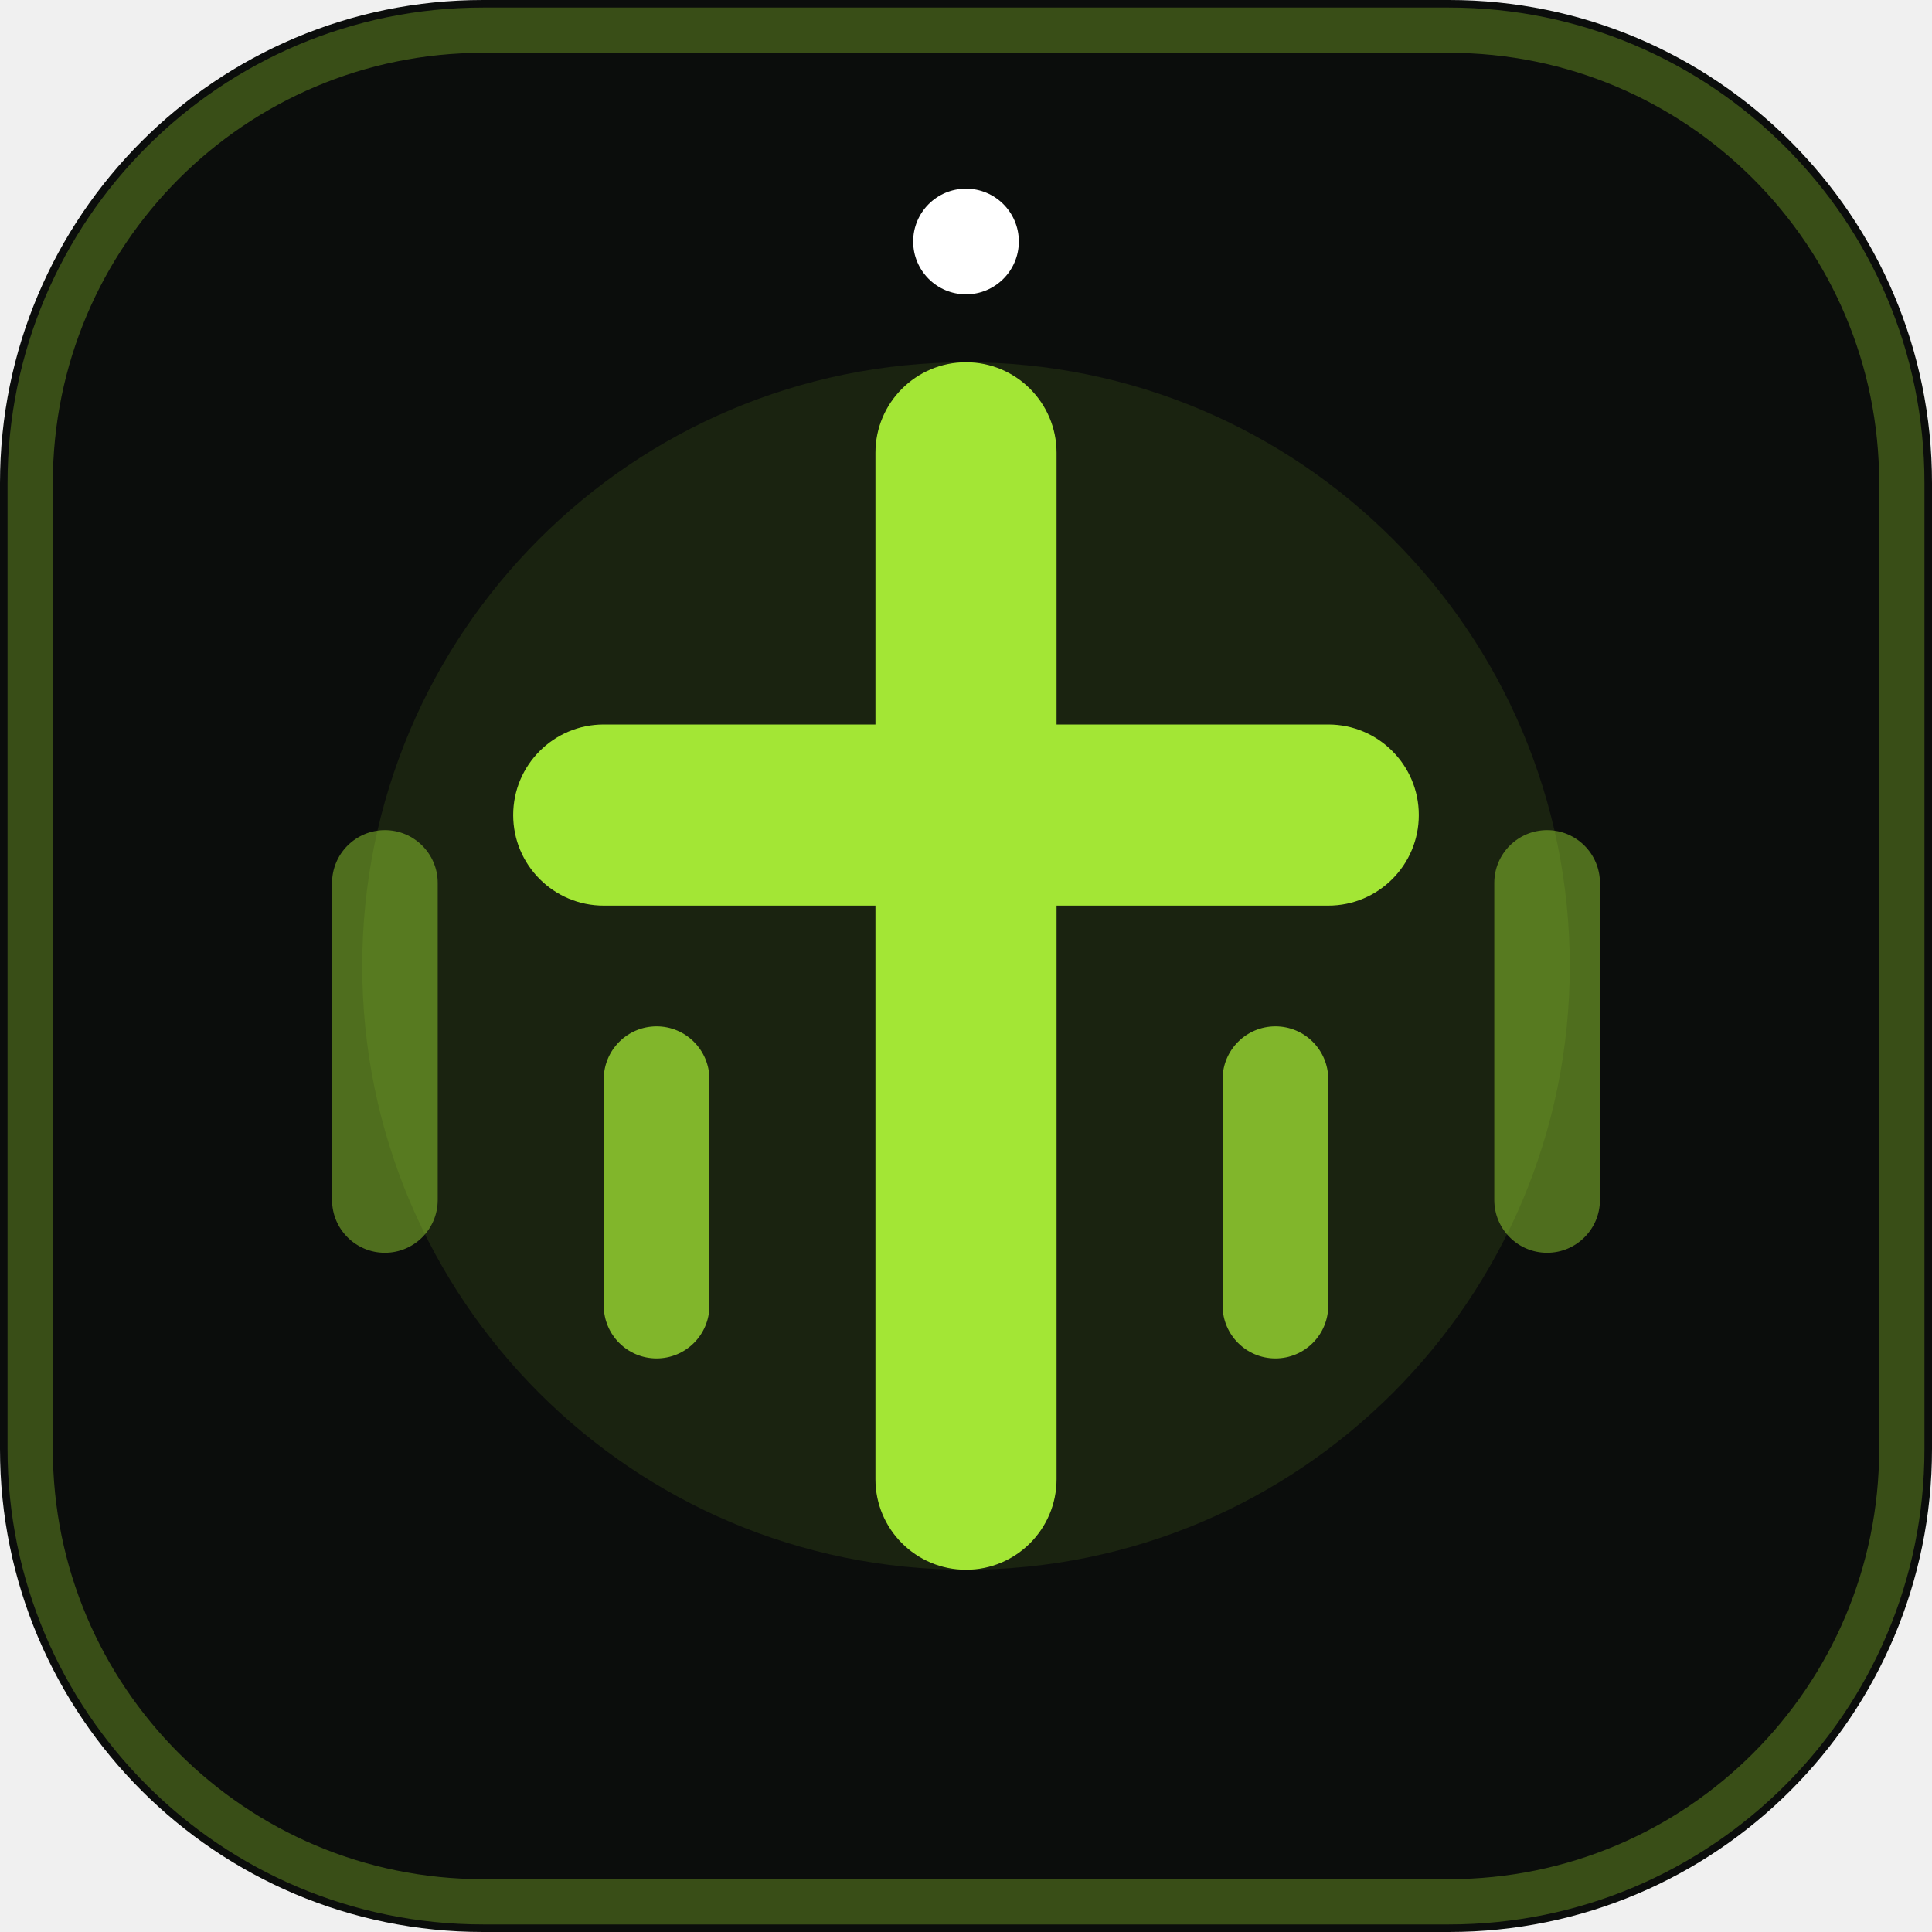
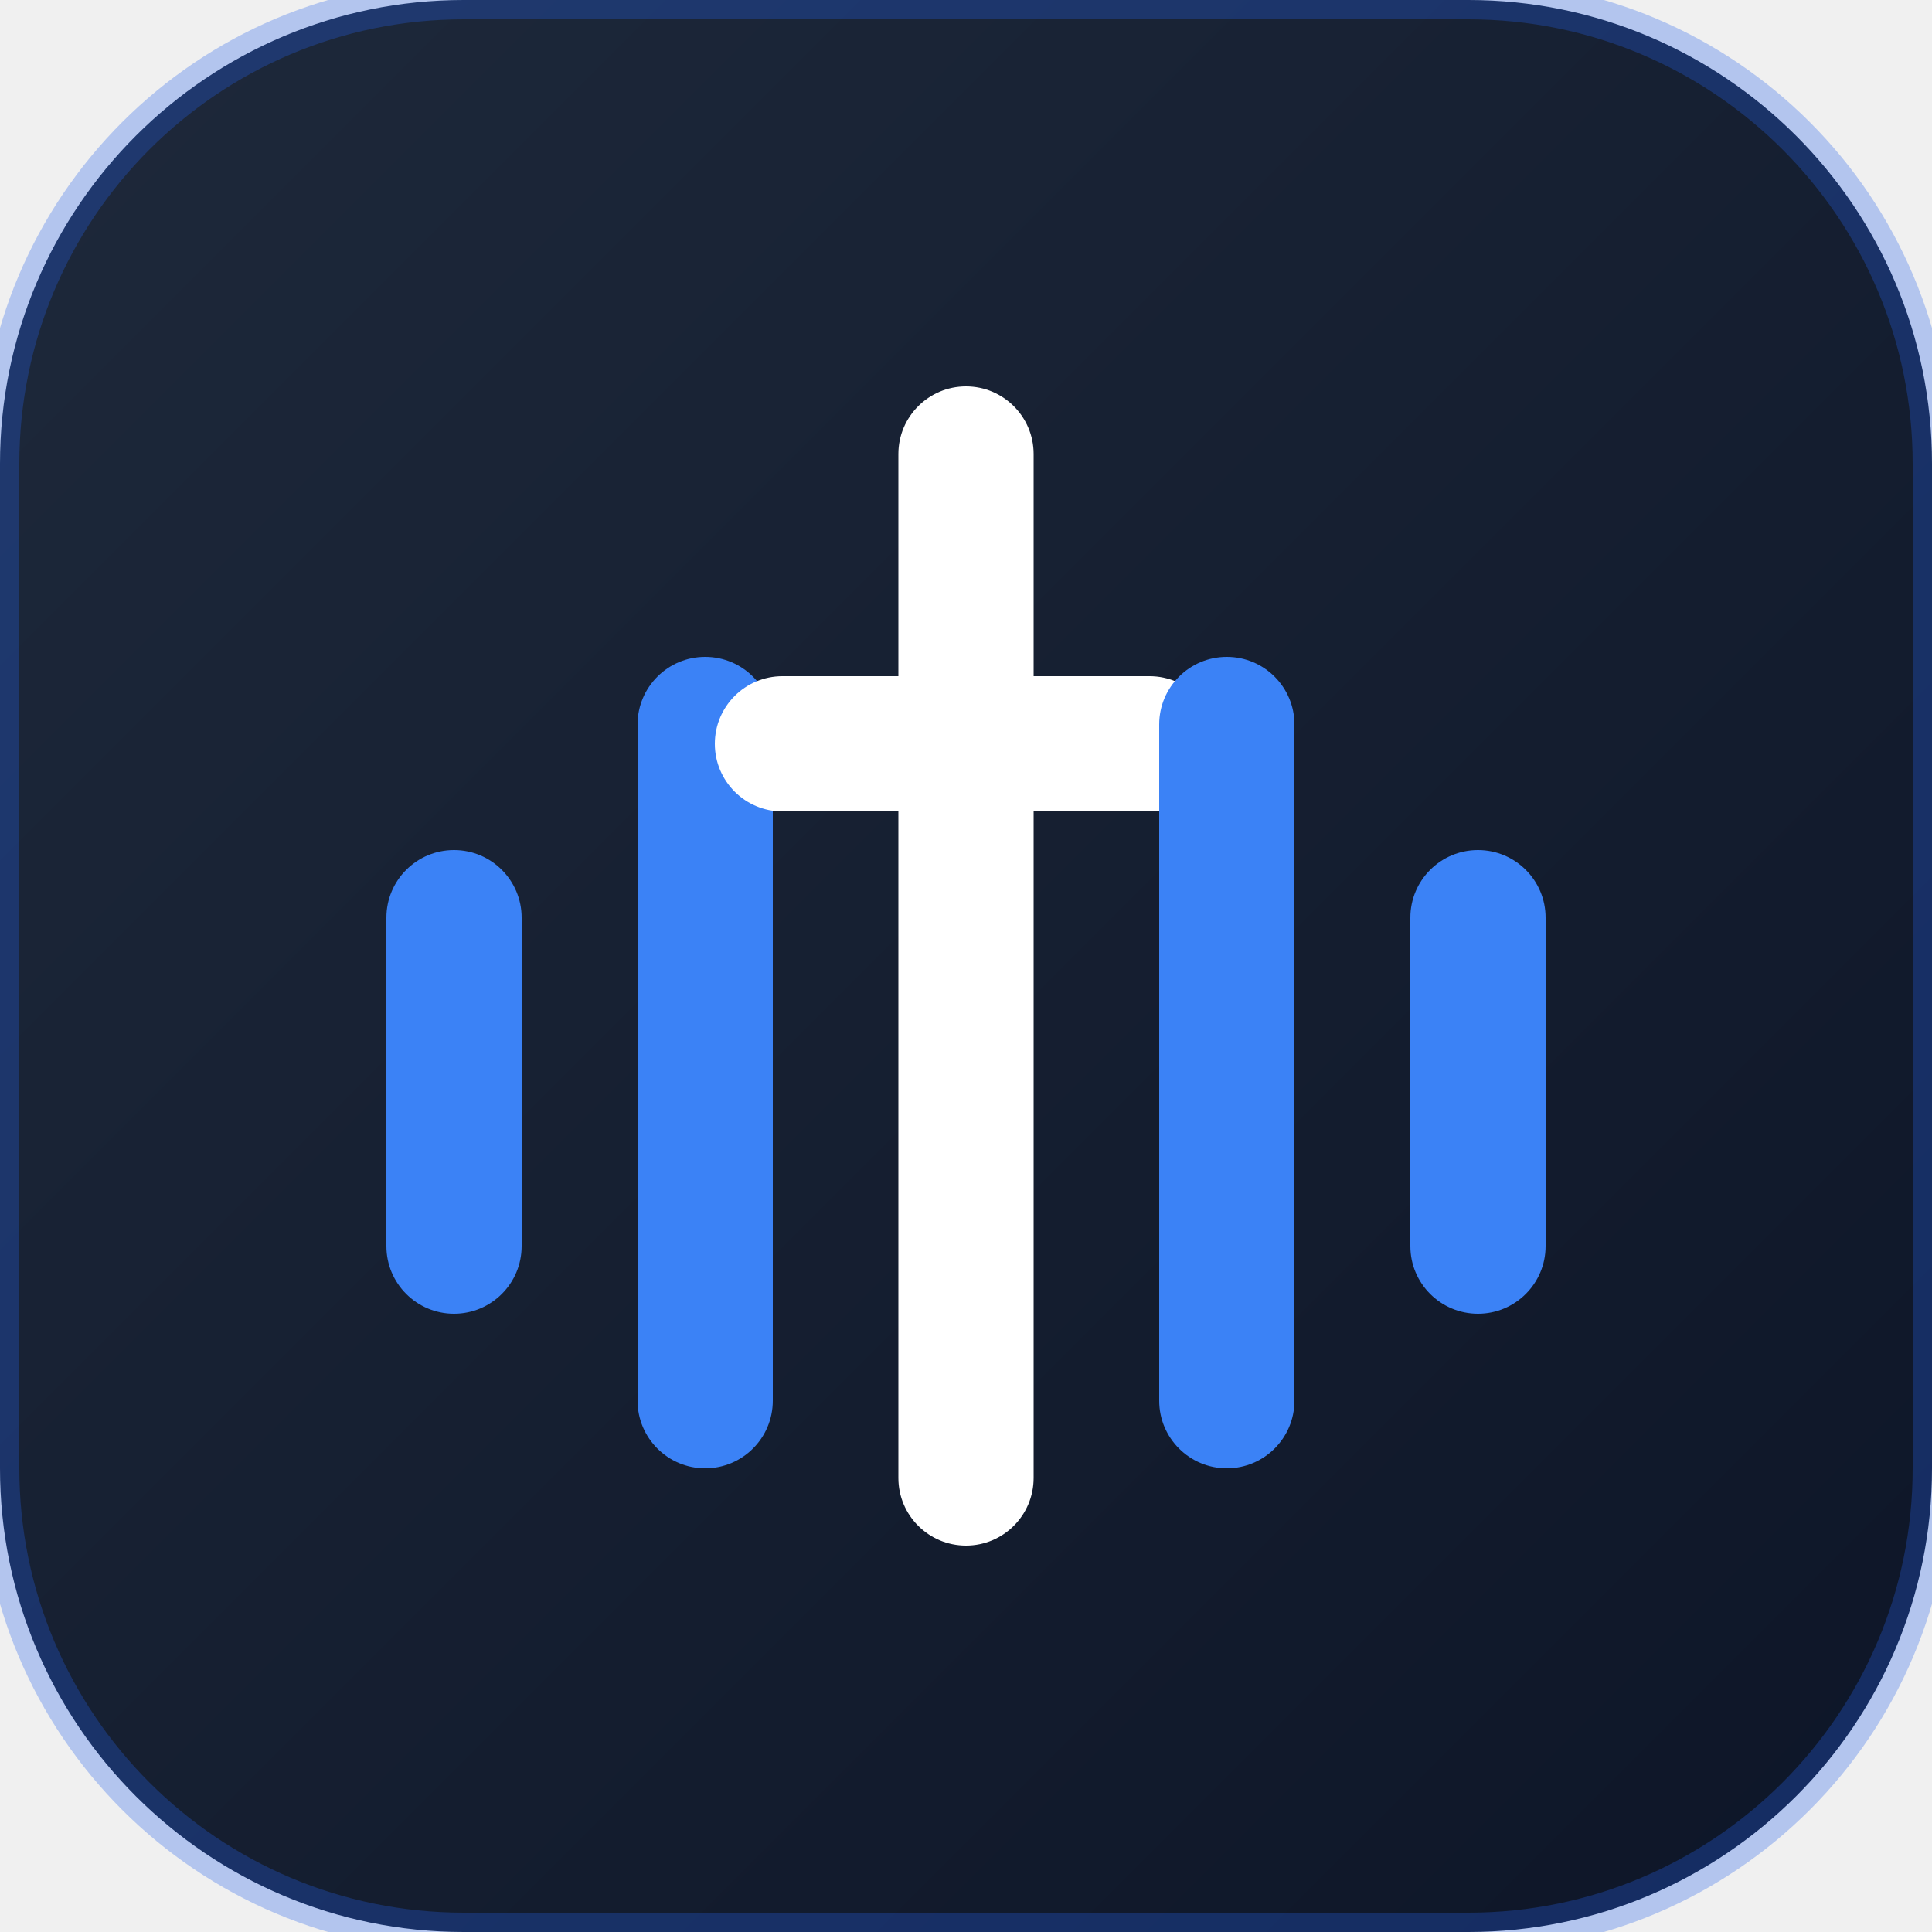
- <svg xmlns="http://www.w3.org/2000/svg" viewBox="0 0 512 512" fill="none">
-   <rect width="512" height="512" rx="128" fill="#0b0d0c" />
-   <rect x="8" y="8" width="496" height="496" rx="120" stroke="#a3e635" stroke-opacity="0.3" stroke-width="12" />
-   <circle cx="256" cy="256" r="160" fill="#a3e635" fill-opacity="0.1" />
-   <rect x="232" y="96" width="48" height="320" rx="24" fill="#a3e635" />
-   <rect x="136" y="192" width="240" height="48" rx="24" fill="#a3e635" />
-   <rect x="160" y="272" width="28" height="88" rx="14" fill="#a3e635" fill-opacity="0.75" />
-   <rect x="88" y="220" width="28" height="112" rx="14" fill="#a3e635" fill-opacity="0.45" />
-   <rect x="324" y="272" width="28" height="88" rx="14" fill="#a3e635" fill-opacity="0.75" />
-   <rect x="396" y="220" width="28" height="112" rx="14" fill="#a3e635" fill-opacity="0.45" />
-   <circle cx="256" cy="64" r="14" fill="#ffffff" />
+ <svg xmlns="http://www.w3.org/2000/svg" viewBox="0 0 100 100" width="100%" height="100%">
+   <defs>
+     <linearGradient id="bgGrad" x1="0%" y1="0%" x2="100%" y2="100%">
+       <stop offset="0%" stop-color="#1e293b" />
+       <stop offset="100%" stop-color="#0d1527" />
+     </linearGradient>
+     <linearGradient id="blueGrad" x1="0%" y1="0%" x2="0%" y2="100%">
+       <stop offset="0%" stop-color="#3b82f6" />
+       <stop offset="100%" stop-color="#1d4ed8" />
+     </linearGradient>
+   </defs>
+   <rect width="100" height="100" rx="24" fill="url(#bgGrad)" stroke="#2563eb" stroke-opacity="0.3" stroke-width="2" />
+   <rect x="20" y="44" width="7" height="24" rx="3.5" fill="#3b82f6" />
+   <rect x="33" y="34" width="7" height="42" rx="3.5" fill="#3b82f6" />
+   <rect x="46.5" y="20" width="7" height="60" rx="3.5" fill="#ffffff" />
+   <rect x="37" y="35" width="26" height="7" rx="3.5" fill="#ffffff" />
+   <rect x="60" y="34" width="7" height="42" rx="3.5" fill="#3b82f6" />
+   <rect x="73" y="44" width="7" height="24" rx="3.5" fill="#3b82f6" />
</svg>
